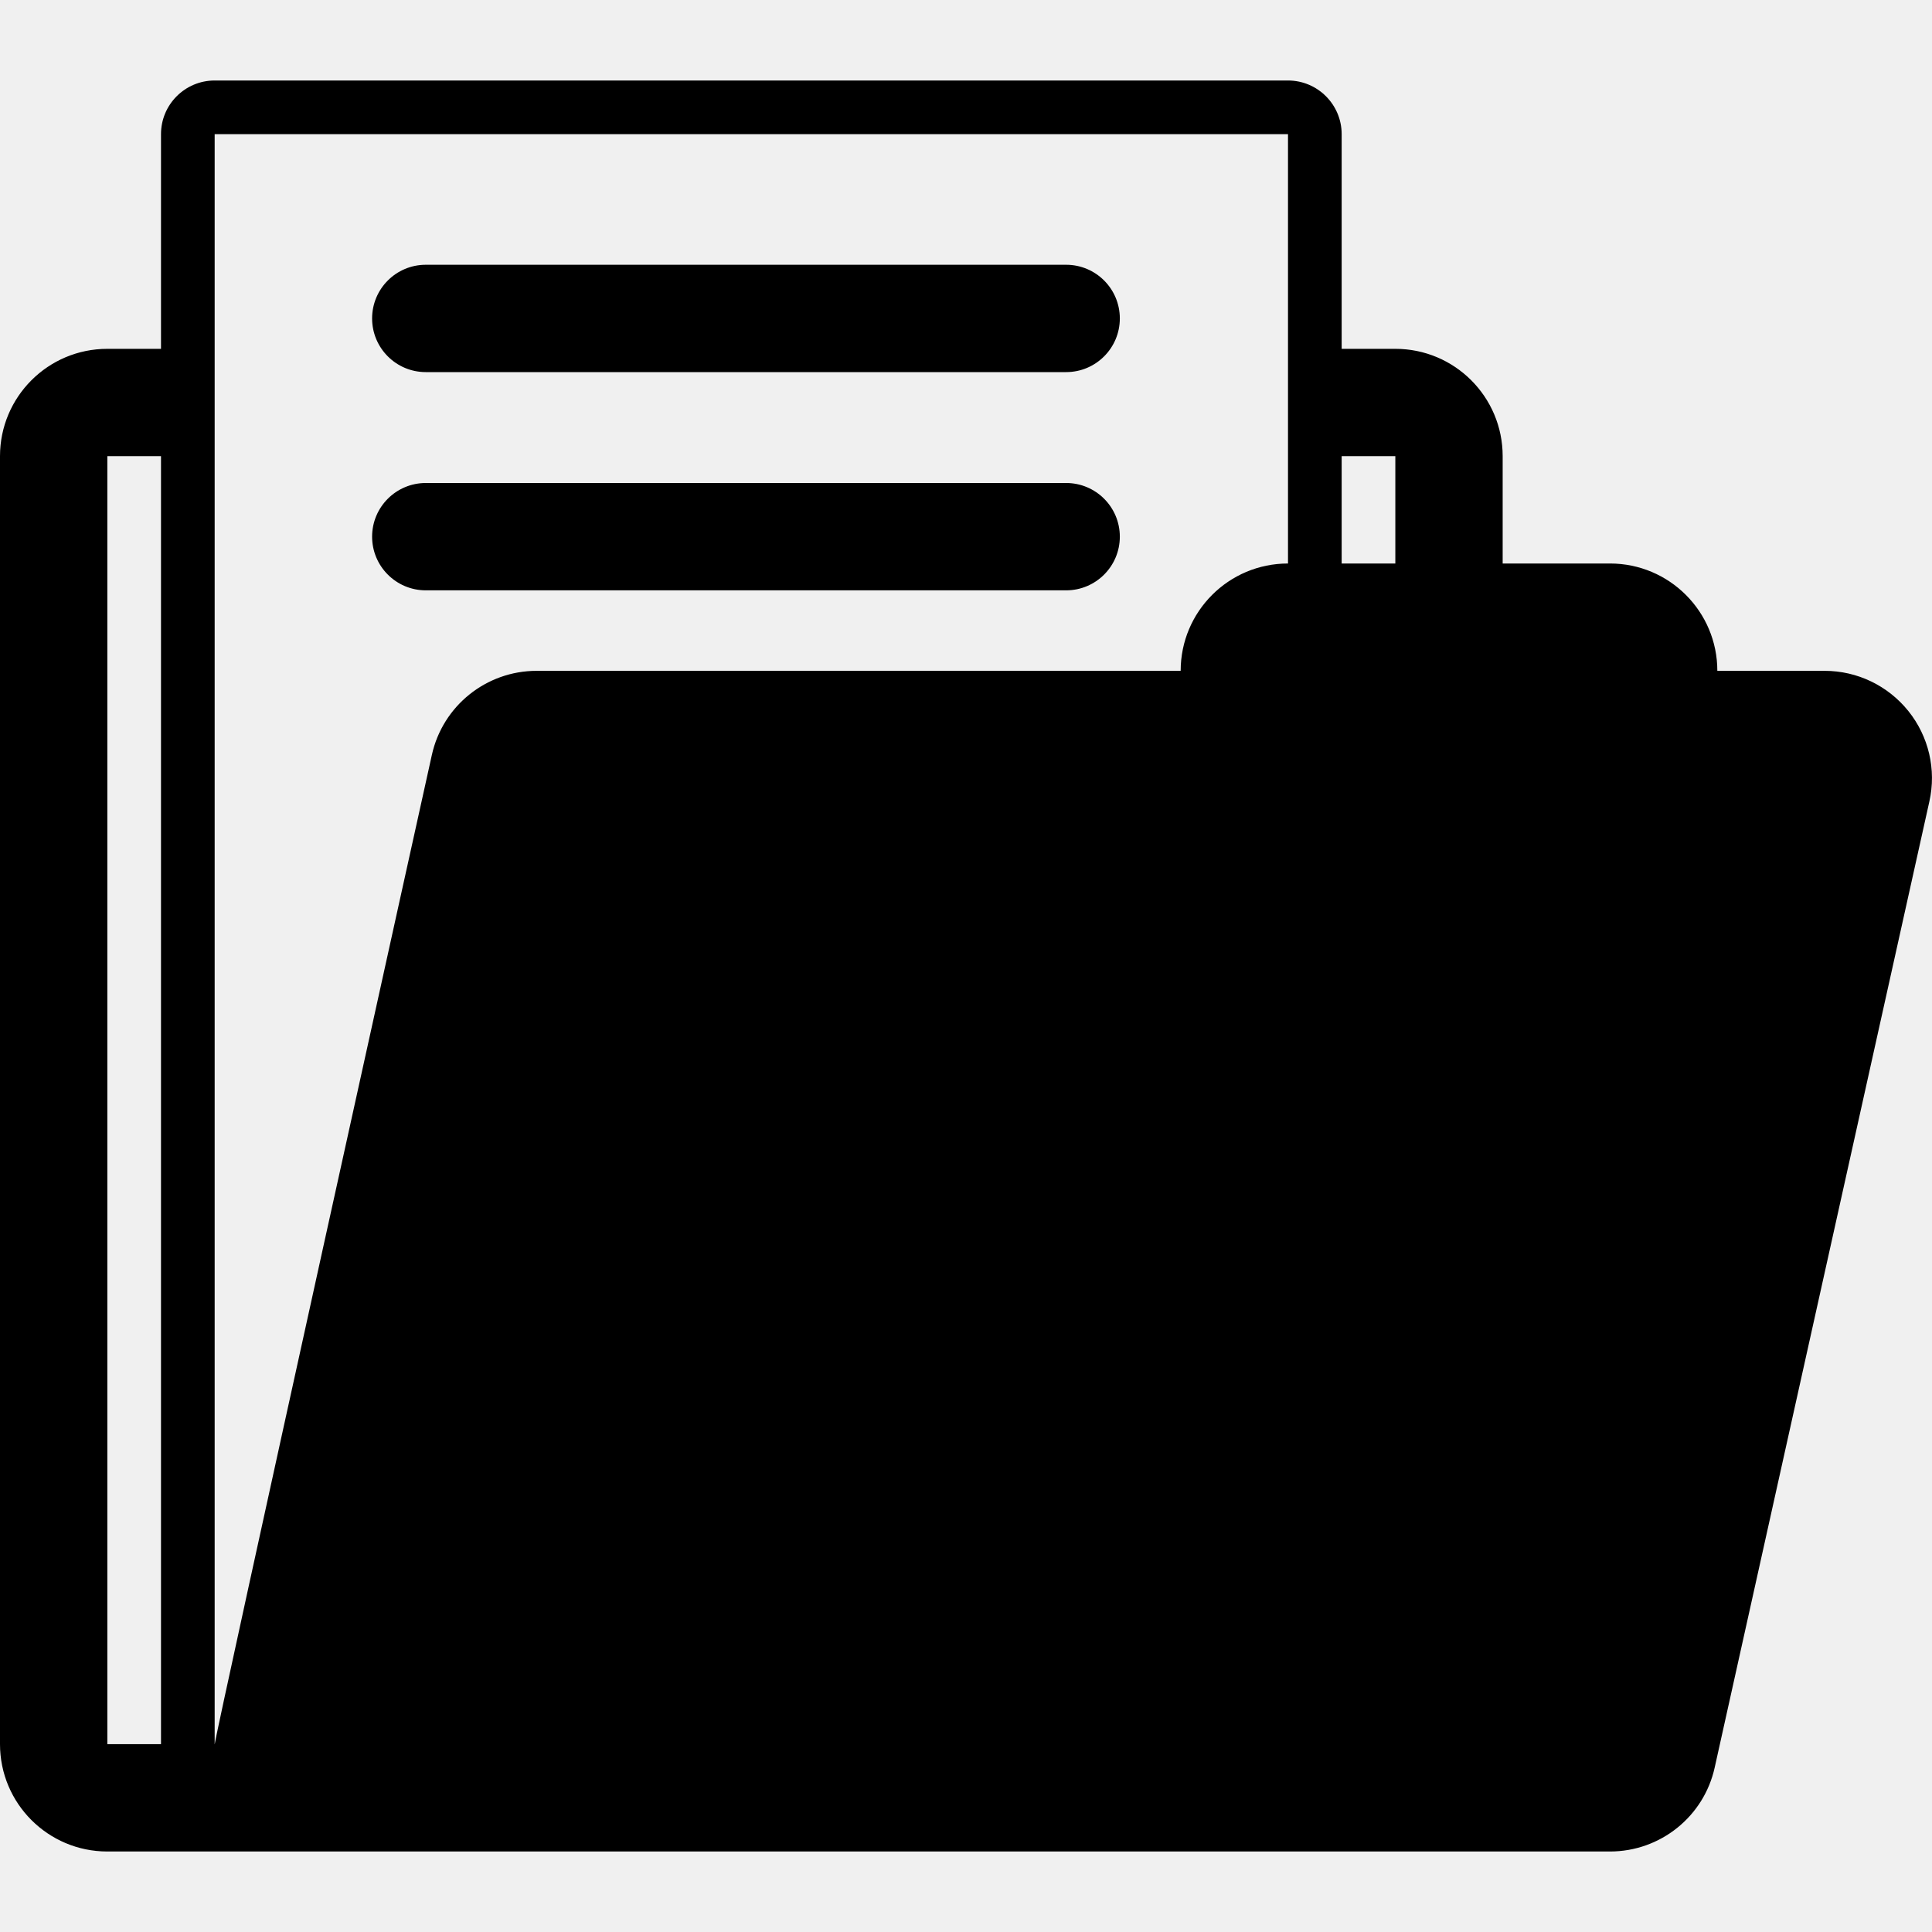
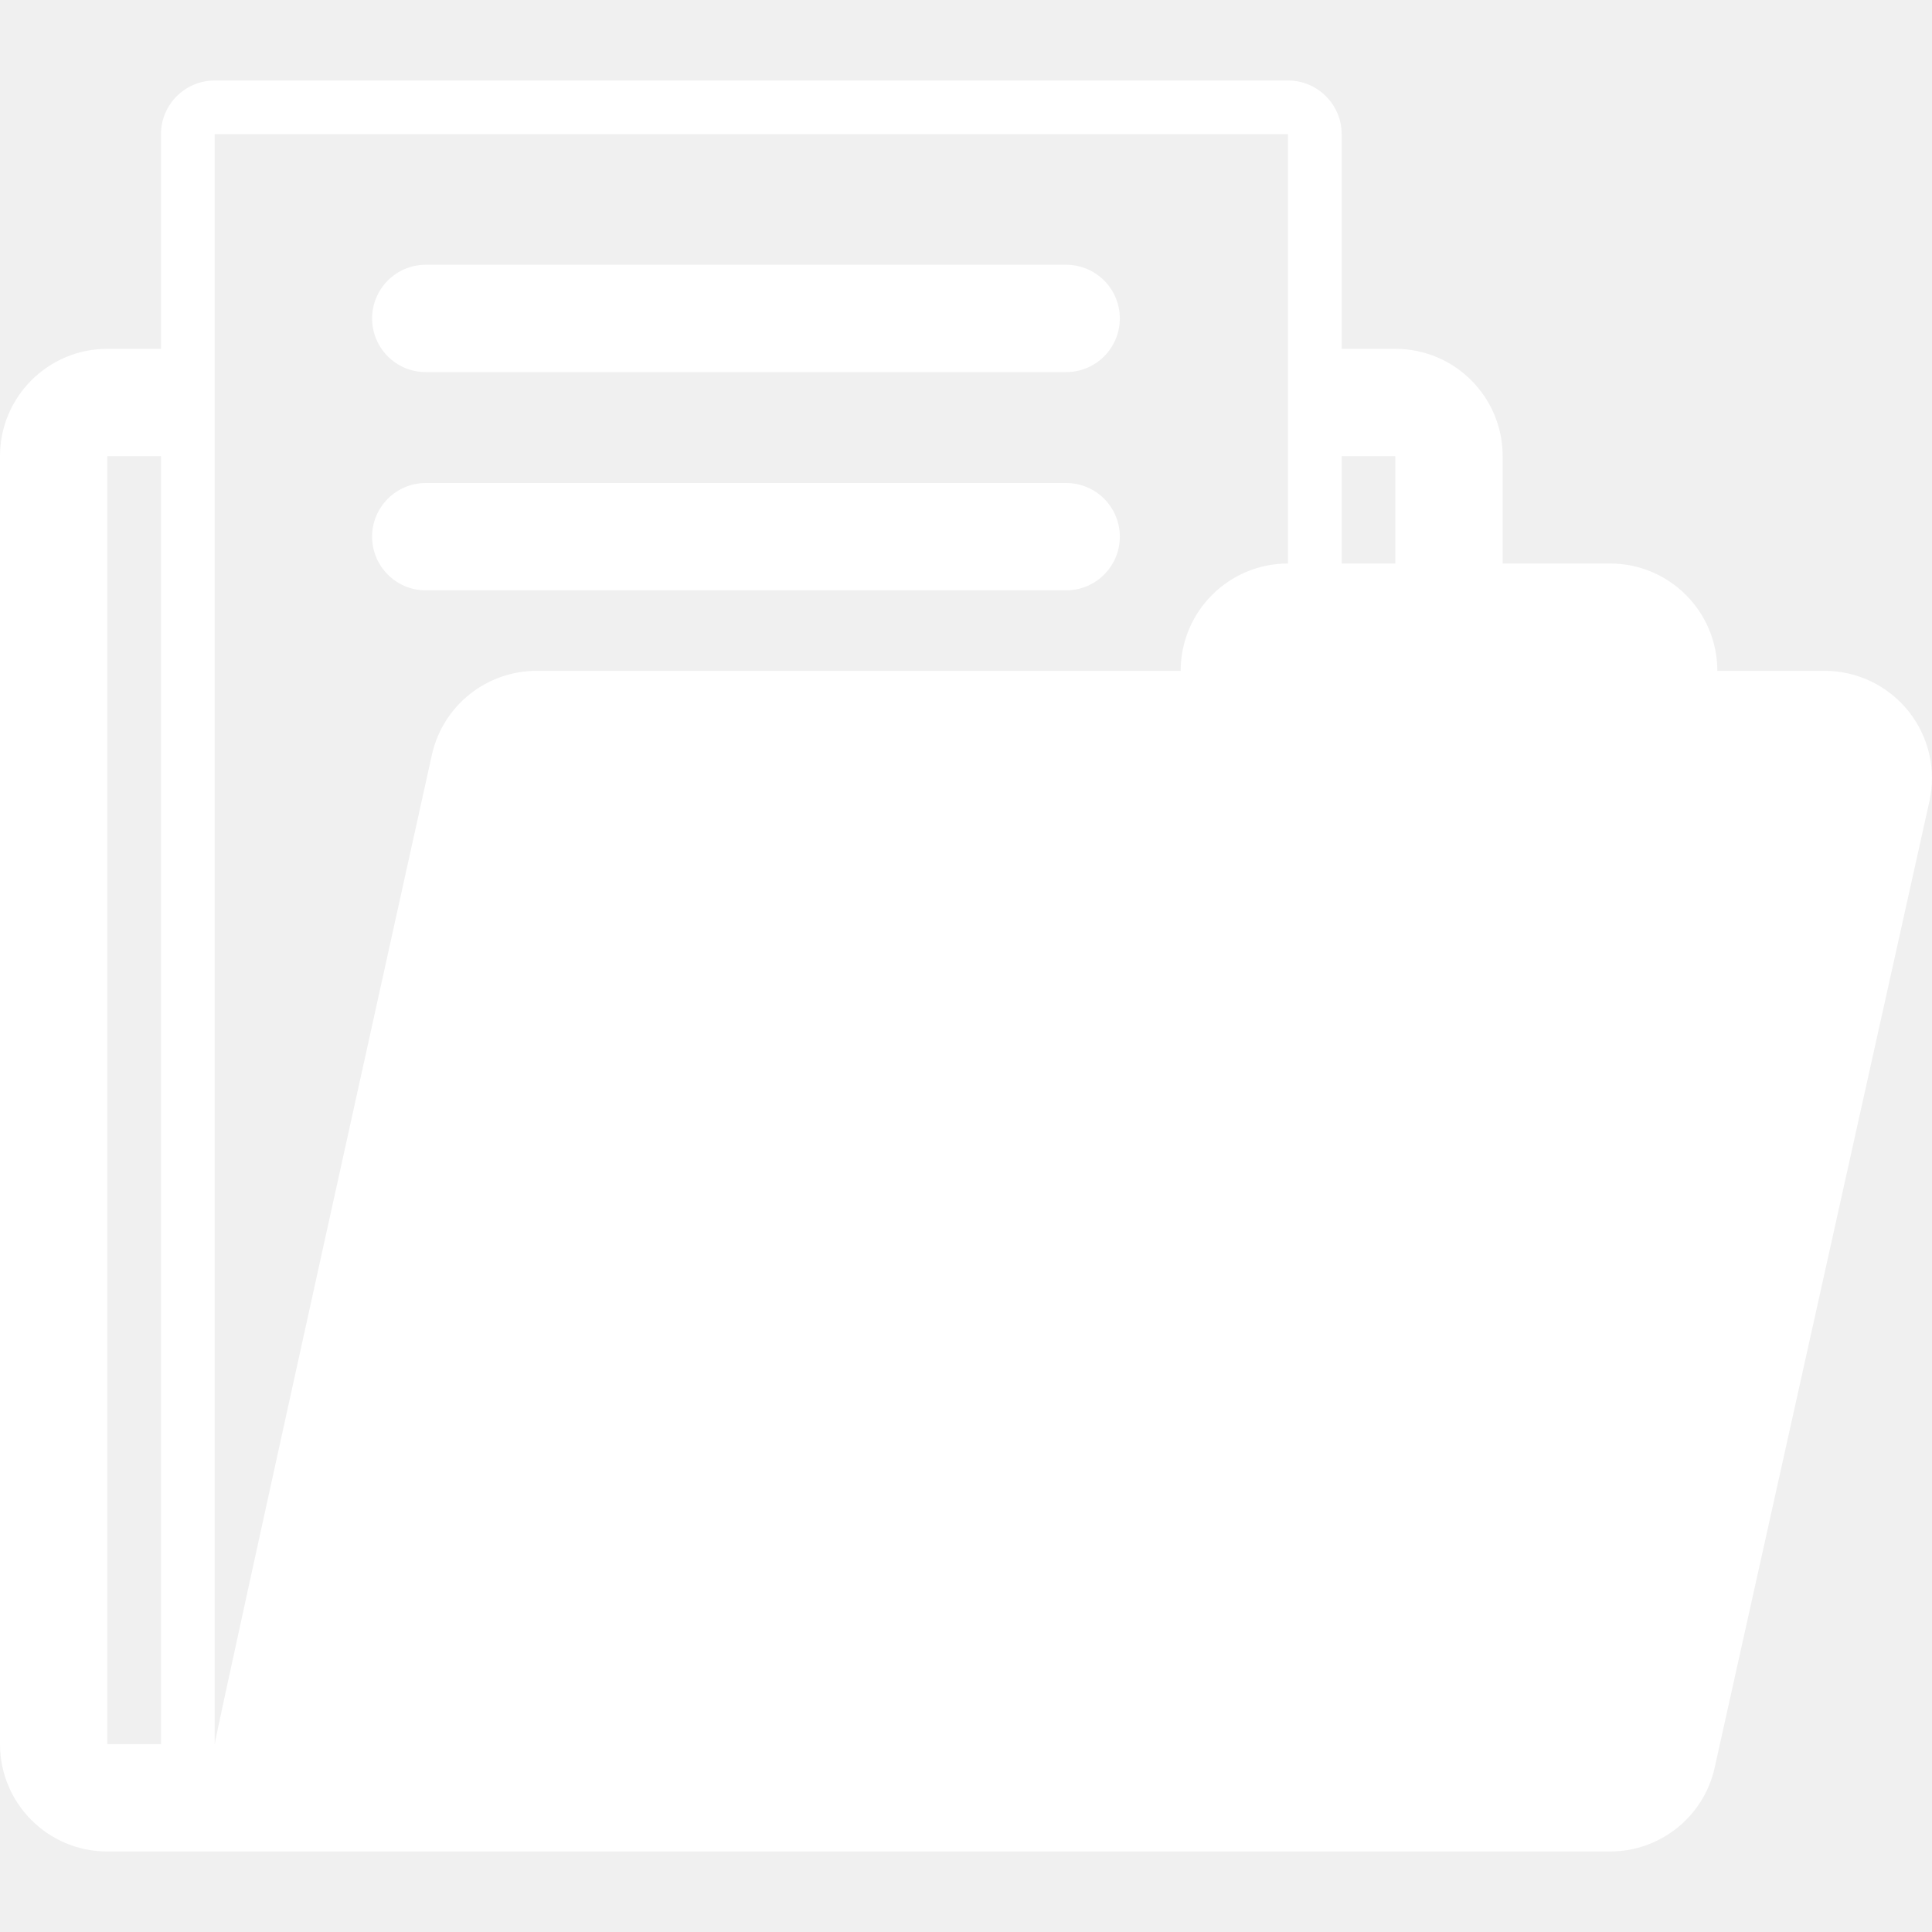
<svg xmlns="http://www.w3.org/2000/svg" version="1.1" id="Capa_1" x="0px" y="0px" width="17px" height="17px" viewBox="0 0 45 45" style="enable-background:new 0 0 45 45;" xml:space="preserve">
  <g>
-     <path d="M44.449,16.561c-0.475-0.591-1.191-0.936-1.949-0.936H40c0-1.381-1.119-2.5-2.5-2.5H35v-2.5c0-1.381-1.119-2.5-2.5-2.5   h-1.25v-5c0-0.69-0.561-1.25-1.25-1.25H5c-0.691,0-1.25,0.56-1.25,1.25v5H2.5c-1.381,0-2.5,1.119-2.5,2.5v30   c0,1.381,1.119,2.5,2.5,2.5h5h25h5c1.172,0,2.188-0.814,2.439-1.958l5-22.5C45.105,17.927,44.924,17.152,44.449,16.561z    M3.75,40.625H2.5v-30h1.25V40.625z M30,13.125c-1.381,0-2.5,1.119-2.5,2.5h-15c-1.172,0-2.188,0.814-2.441,1.958   c0,0-5.057,22.862-5.057,23.042H5v-37.5h25V13.125z M32.5,13.125h-1.25v-2.5h1.25V13.125z M24.833,8.667H9.917   c-0.69,0-1.25-0.56-1.25-1.25s0.56-1.25,1.25-1.25h14.916c0.69,0,1.25,0.56,1.25,1.25S25.523,8.667,24.833,8.667z M24.833,13.75   H9.917c-0.69,0-1.25-0.56-1.25-1.25s0.56-1.25,1.25-1.25h14.916c0.69,0,1.25,0.56,1.25,1.25S25.523,13.75,24.833,13.75z" />
+     <path fill="white" d="M44.449,16.561c-0.475-0.591-1.191-0.936-1.949-0.936H40c0-1.381-1.119-2.5-2.5-2.5H35v-2.5c0-1.381-1.119-2.5-2.5-2.5   h-1.25v-5c0-0.69-0.561-1.25-1.25-1.25H5c-0.691,0-1.25,0.56-1.25,1.25v5H2.5c-1.381,0-2.5,1.119-2.5,2.5v30   c0,1.381,1.119,2.5,2.5,2.5h5h25h5c1.172,0,2.188-0.814,2.439-1.958l5-22.5C45.105,17.927,44.924,17.152,44.449,16.561z    M3.75,40.625H2.5v-30h1.25V40.625z M30,13.125c-1.381,0-2.5,1.119-2.5,2.5h-15c-1.172,0-2.188,0.814-2.441,1.958   c0,0-5.057,22.862-5.057,23.042H5v-37.5h25V13.125z M32.5,13.125h-1.25v-2.5h1.25V13.125z M24.833,8.667H9.917   c-0.69,0-1.25-0.56-1.25-1.25s0.56-1.25,1.25-1.25h14.916c0.69,0,1.25,0.56,1.25,1.25S25.523,8.667,24.833,8.667z M24.833,13.75   H9.917c-0.69,0-1.25-0.56-1.25-1.25s0.56-1.25,1.25-1.25h14.916c0.69,0,1.25,0.56,1.25,1.25S25.523,13.75,24.833,13.75z" />
  </g>
-   <g>
- </g>
-   <g>
- </g>
-   <g>
- </g>
-   <g>
- </g>
-   <g>
- </g>
-   <g>
- </g>
-   <g>
- </g>
-   <g>
- </g>
-   <g>
- </g>
-   <g>
- </g>
-   <g>
- </g>
-   <g>
- </g>
-   <g>
- </g>
-   <g>
- </g>
-   <g>
- </g>
</svg>
